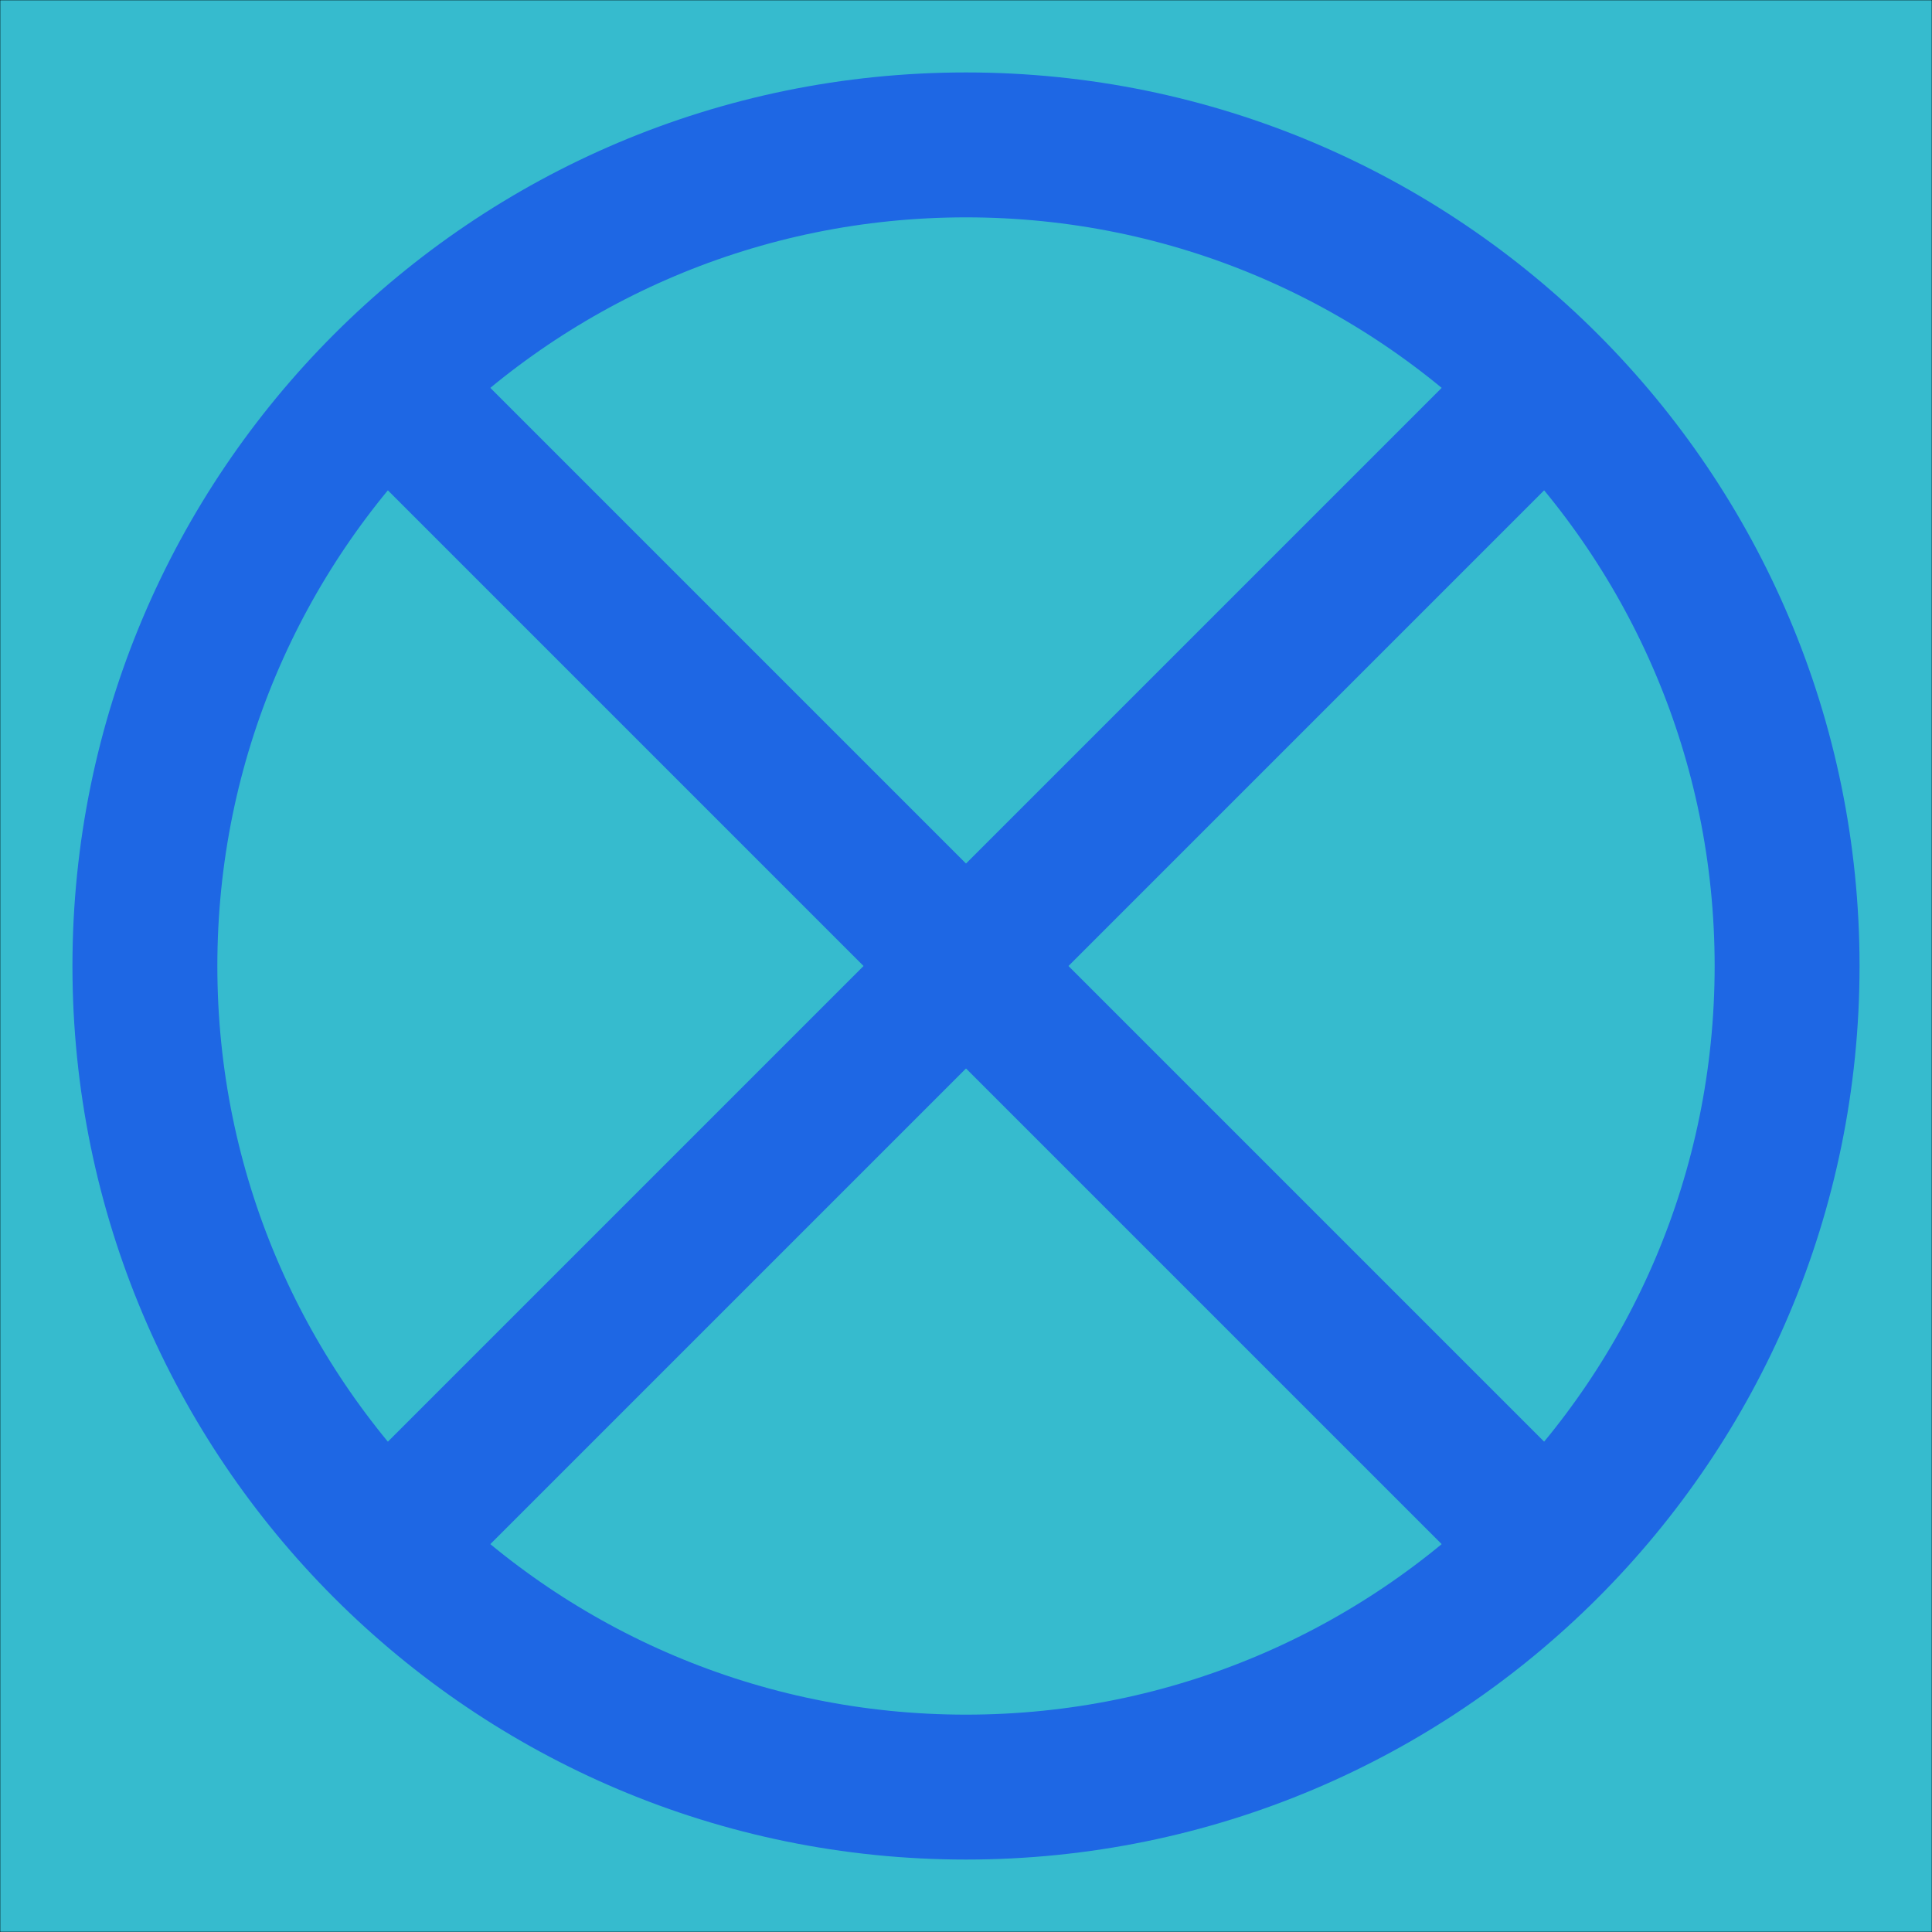
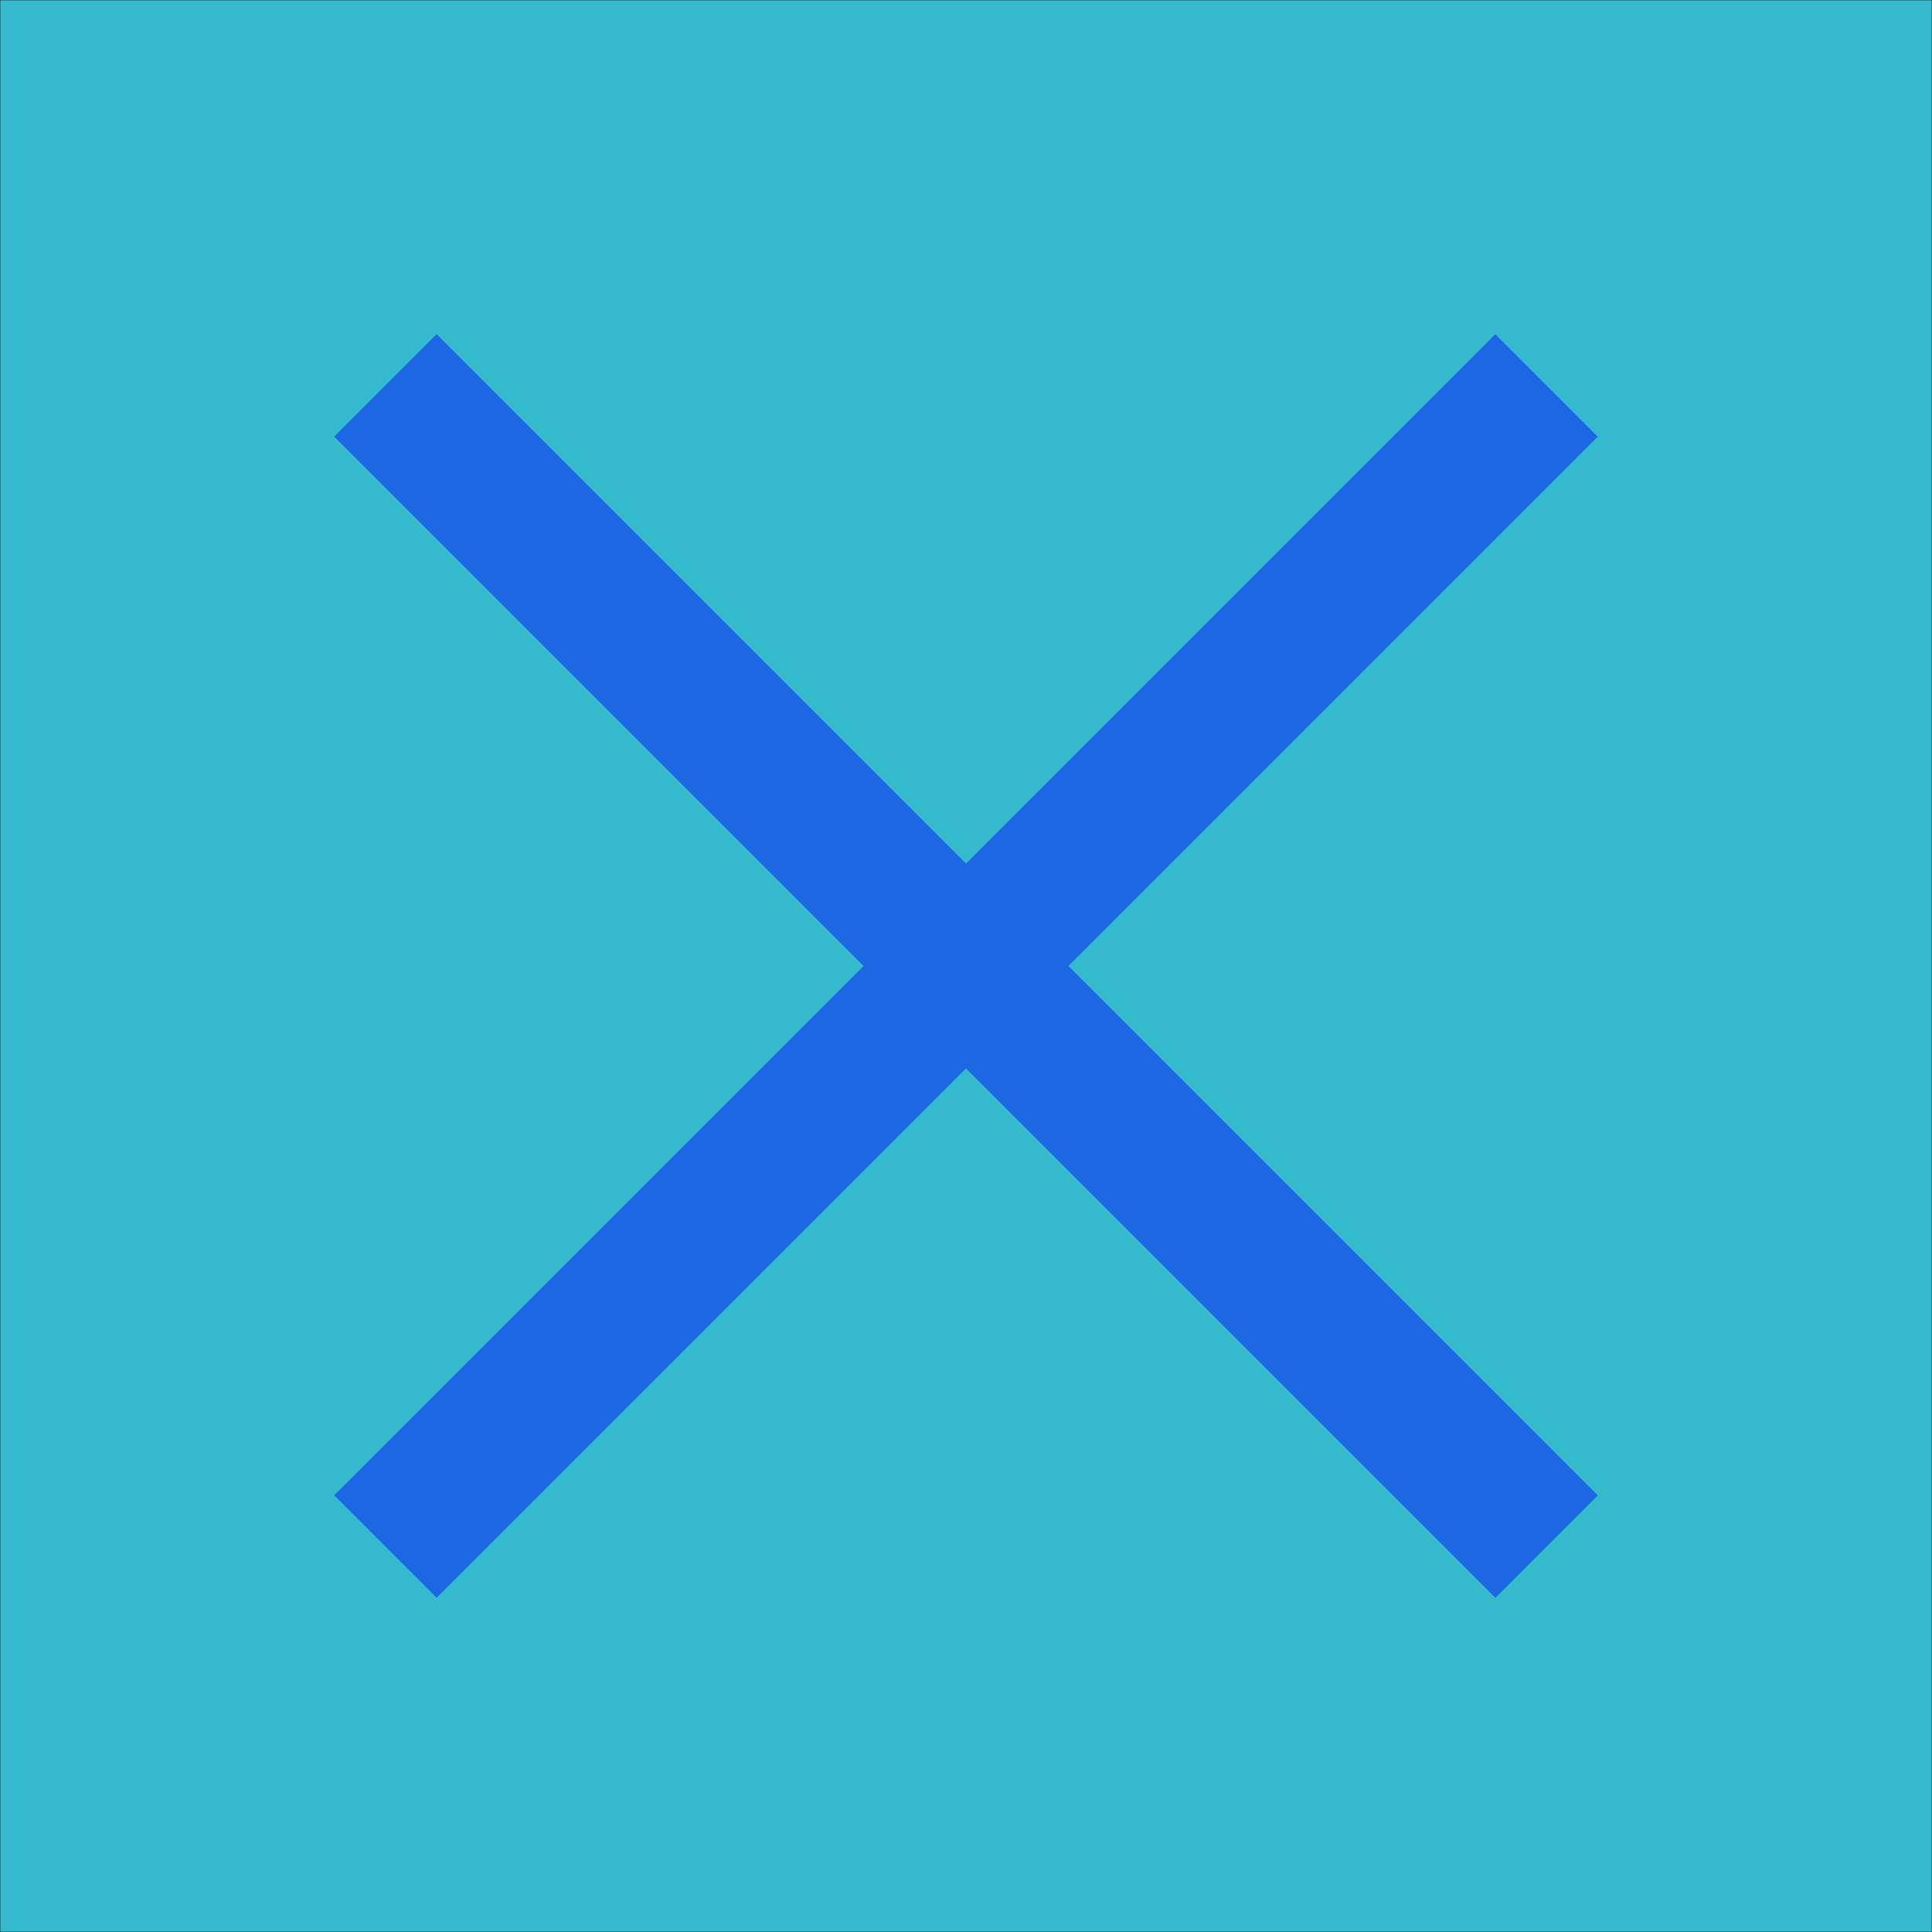
<svg xmlns="http://www.w3.org/2000/svg" version="1.1" width="40" height="40.0" font-size="1" viewBox="0 0 40 40">
  <g>
    <g fill="rgb(0,0,0)" fill-opacity="0.0">
      <g stroke="rgb(0,0,0)" stroke-opacity="1.0" stroke-width="1.0e-2" stroke-linecap="butt" stroke-linejoin="miter" font-size="1.0em" stroke-miterlimit="10.0">
        <g transform="matrix(1.0,0.0,0.0,1.0,20,20.0)">
          <g fill="rgb(54,187,206)" fill-opacity="1.0">
            <g fill="rgb(54,187,206)" fill-opacity="1.0">
              <g fill="rgb(54,187,206)" fill-opacity="1.0">
                <path d="M 20,20.0 l -4.440892098500626e-15,-40.0 h -40.0 l -4.440892098500626e-15,40.0 Z" />
              </g>
            </g>
          </g>
          <g stroke="rgb(0,0,255)" stroke-opacity="1.0" stroke-width="3.0" opacity="0.45">
-             <g>
-               <path d="M 17.0,0.0 c 0.0,-9.389 -7.611,-17.0 -17 -17.0c -9.389,-5.749006884334512e-16 -17.0,7.611 -17.0 17c -1.1498013768669025e-15,9.389 7.611,17.0 17 17.0c 9.389,1.7247020653003537e-15 17.0,-7.611 17 -17Z" />
-             </g>
            <path d="M -12.021,-12.021 l 24.042,24.042 " />
            <path d="M -12.021,12.021 l 24.042,-24.042 " />
          </g>
        </g>
      </g>
    </g>
  </g>
</svg>
